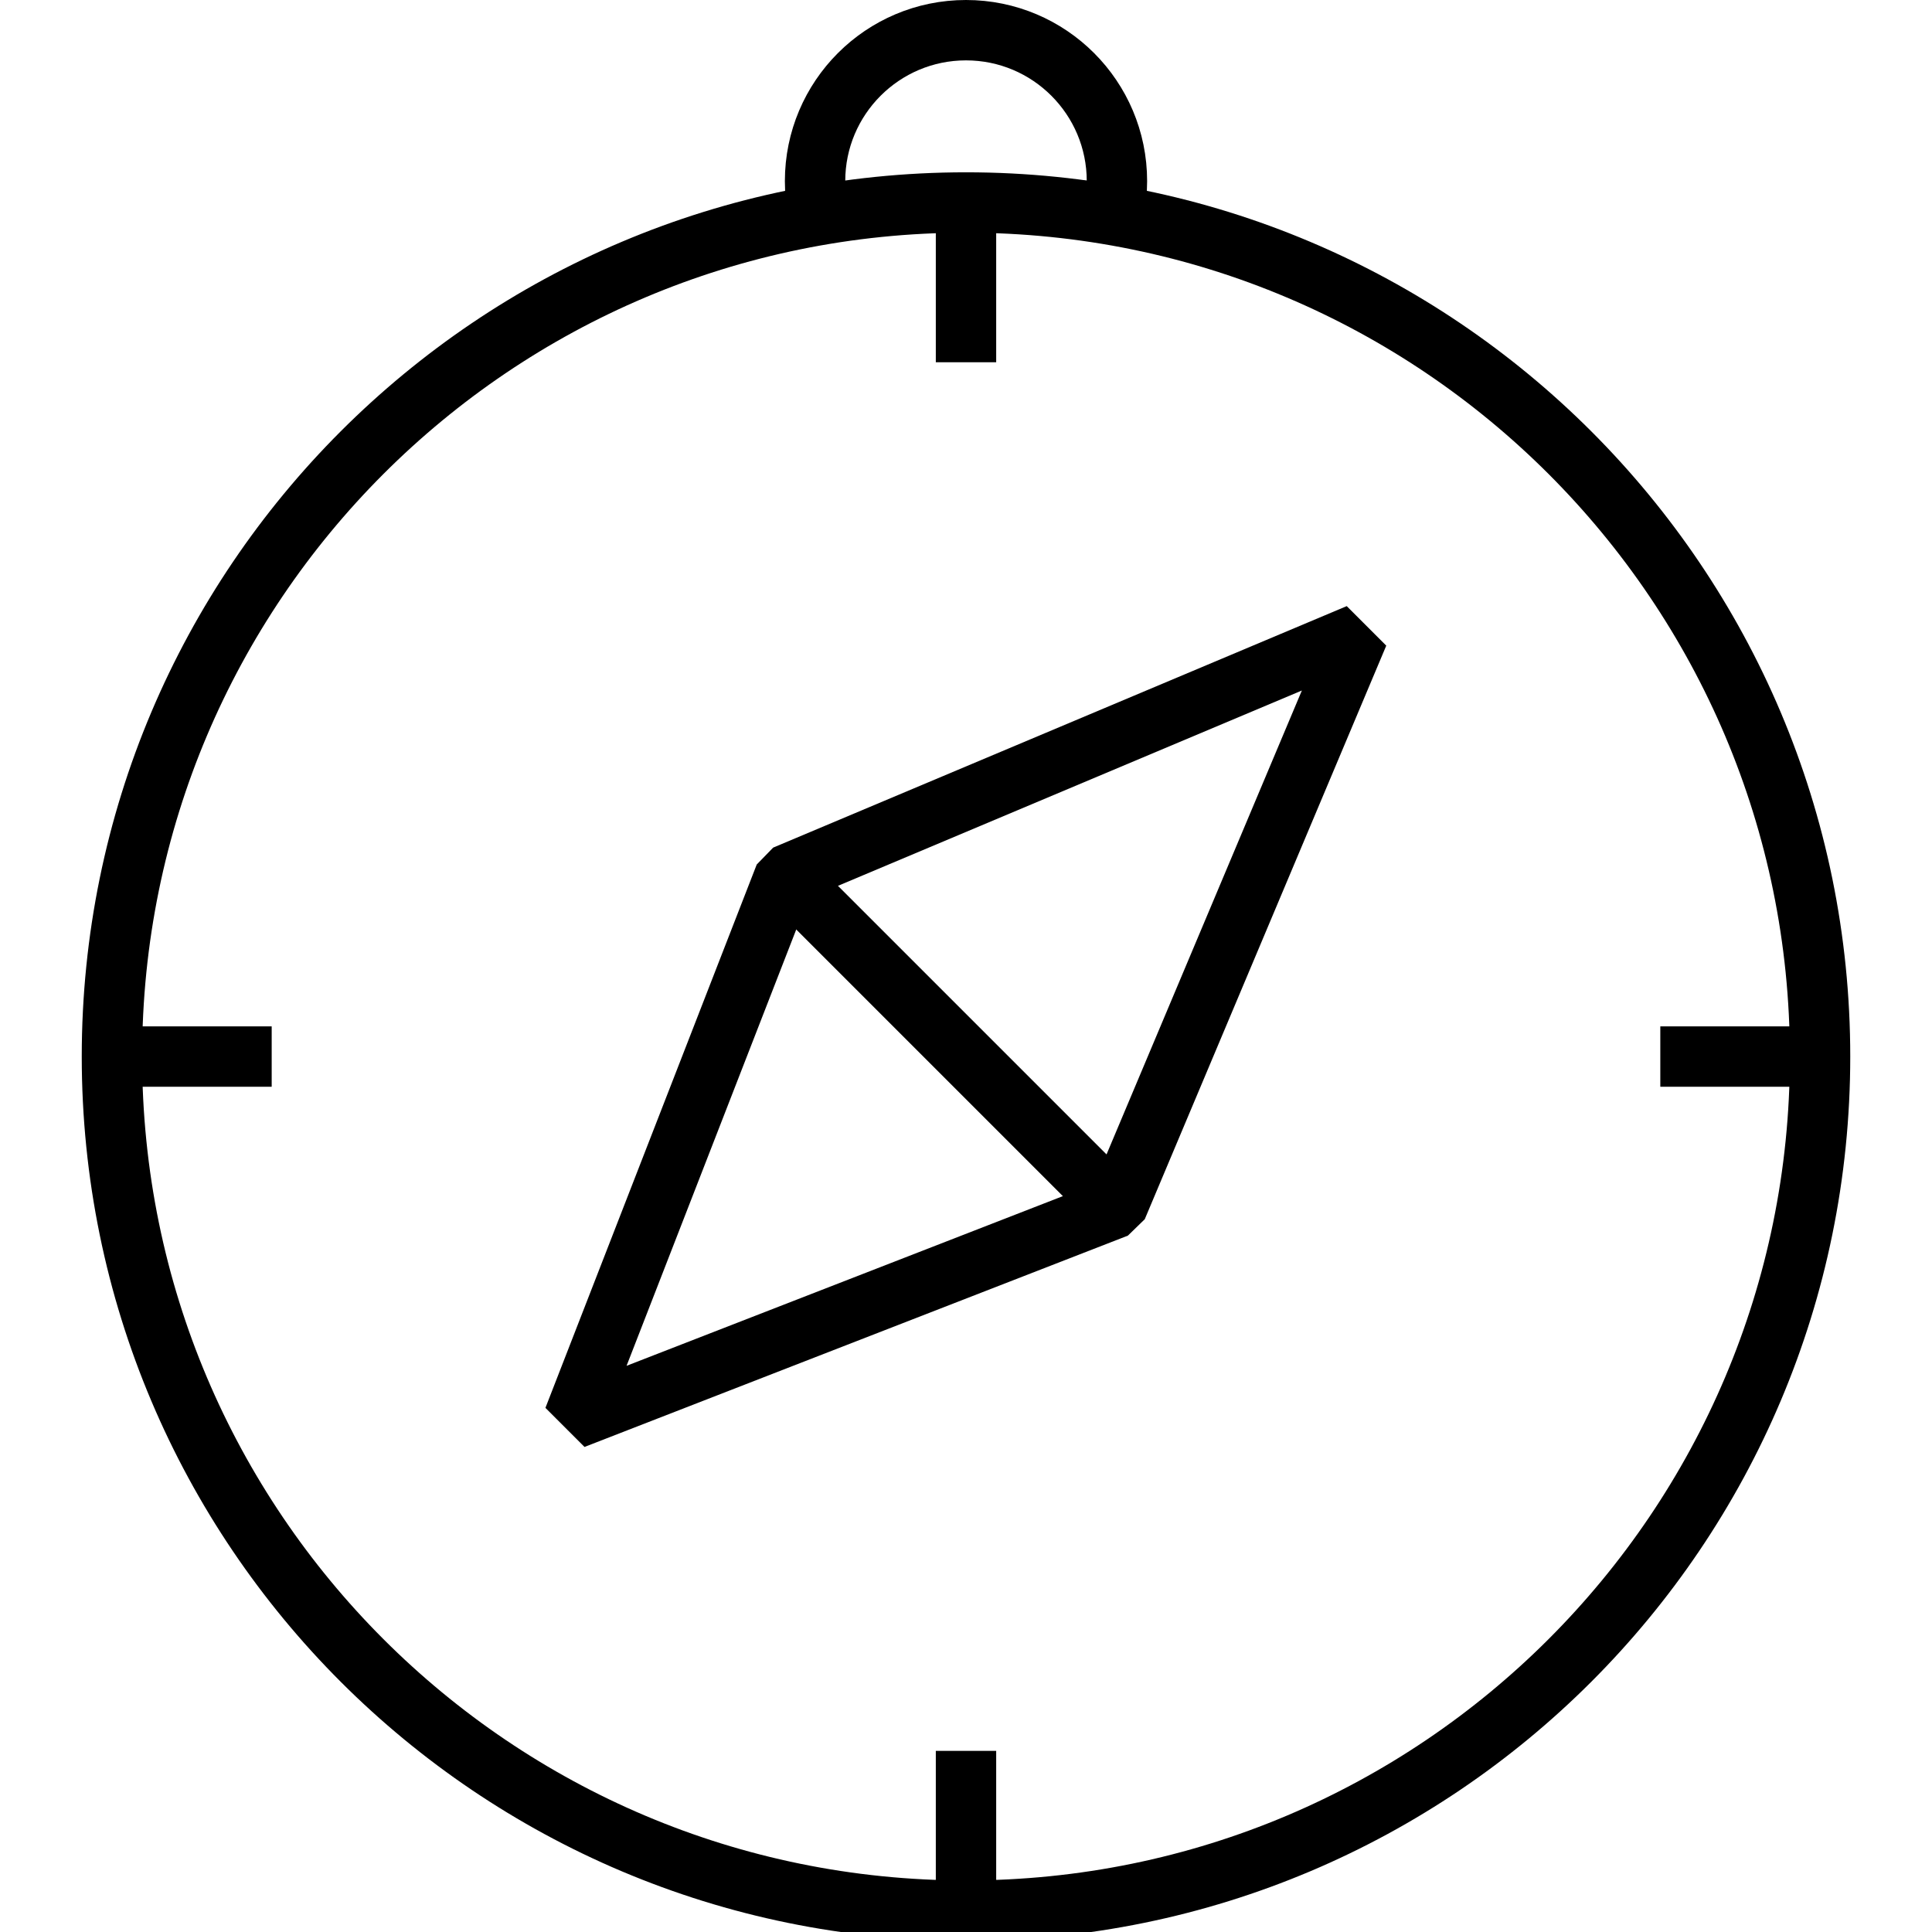
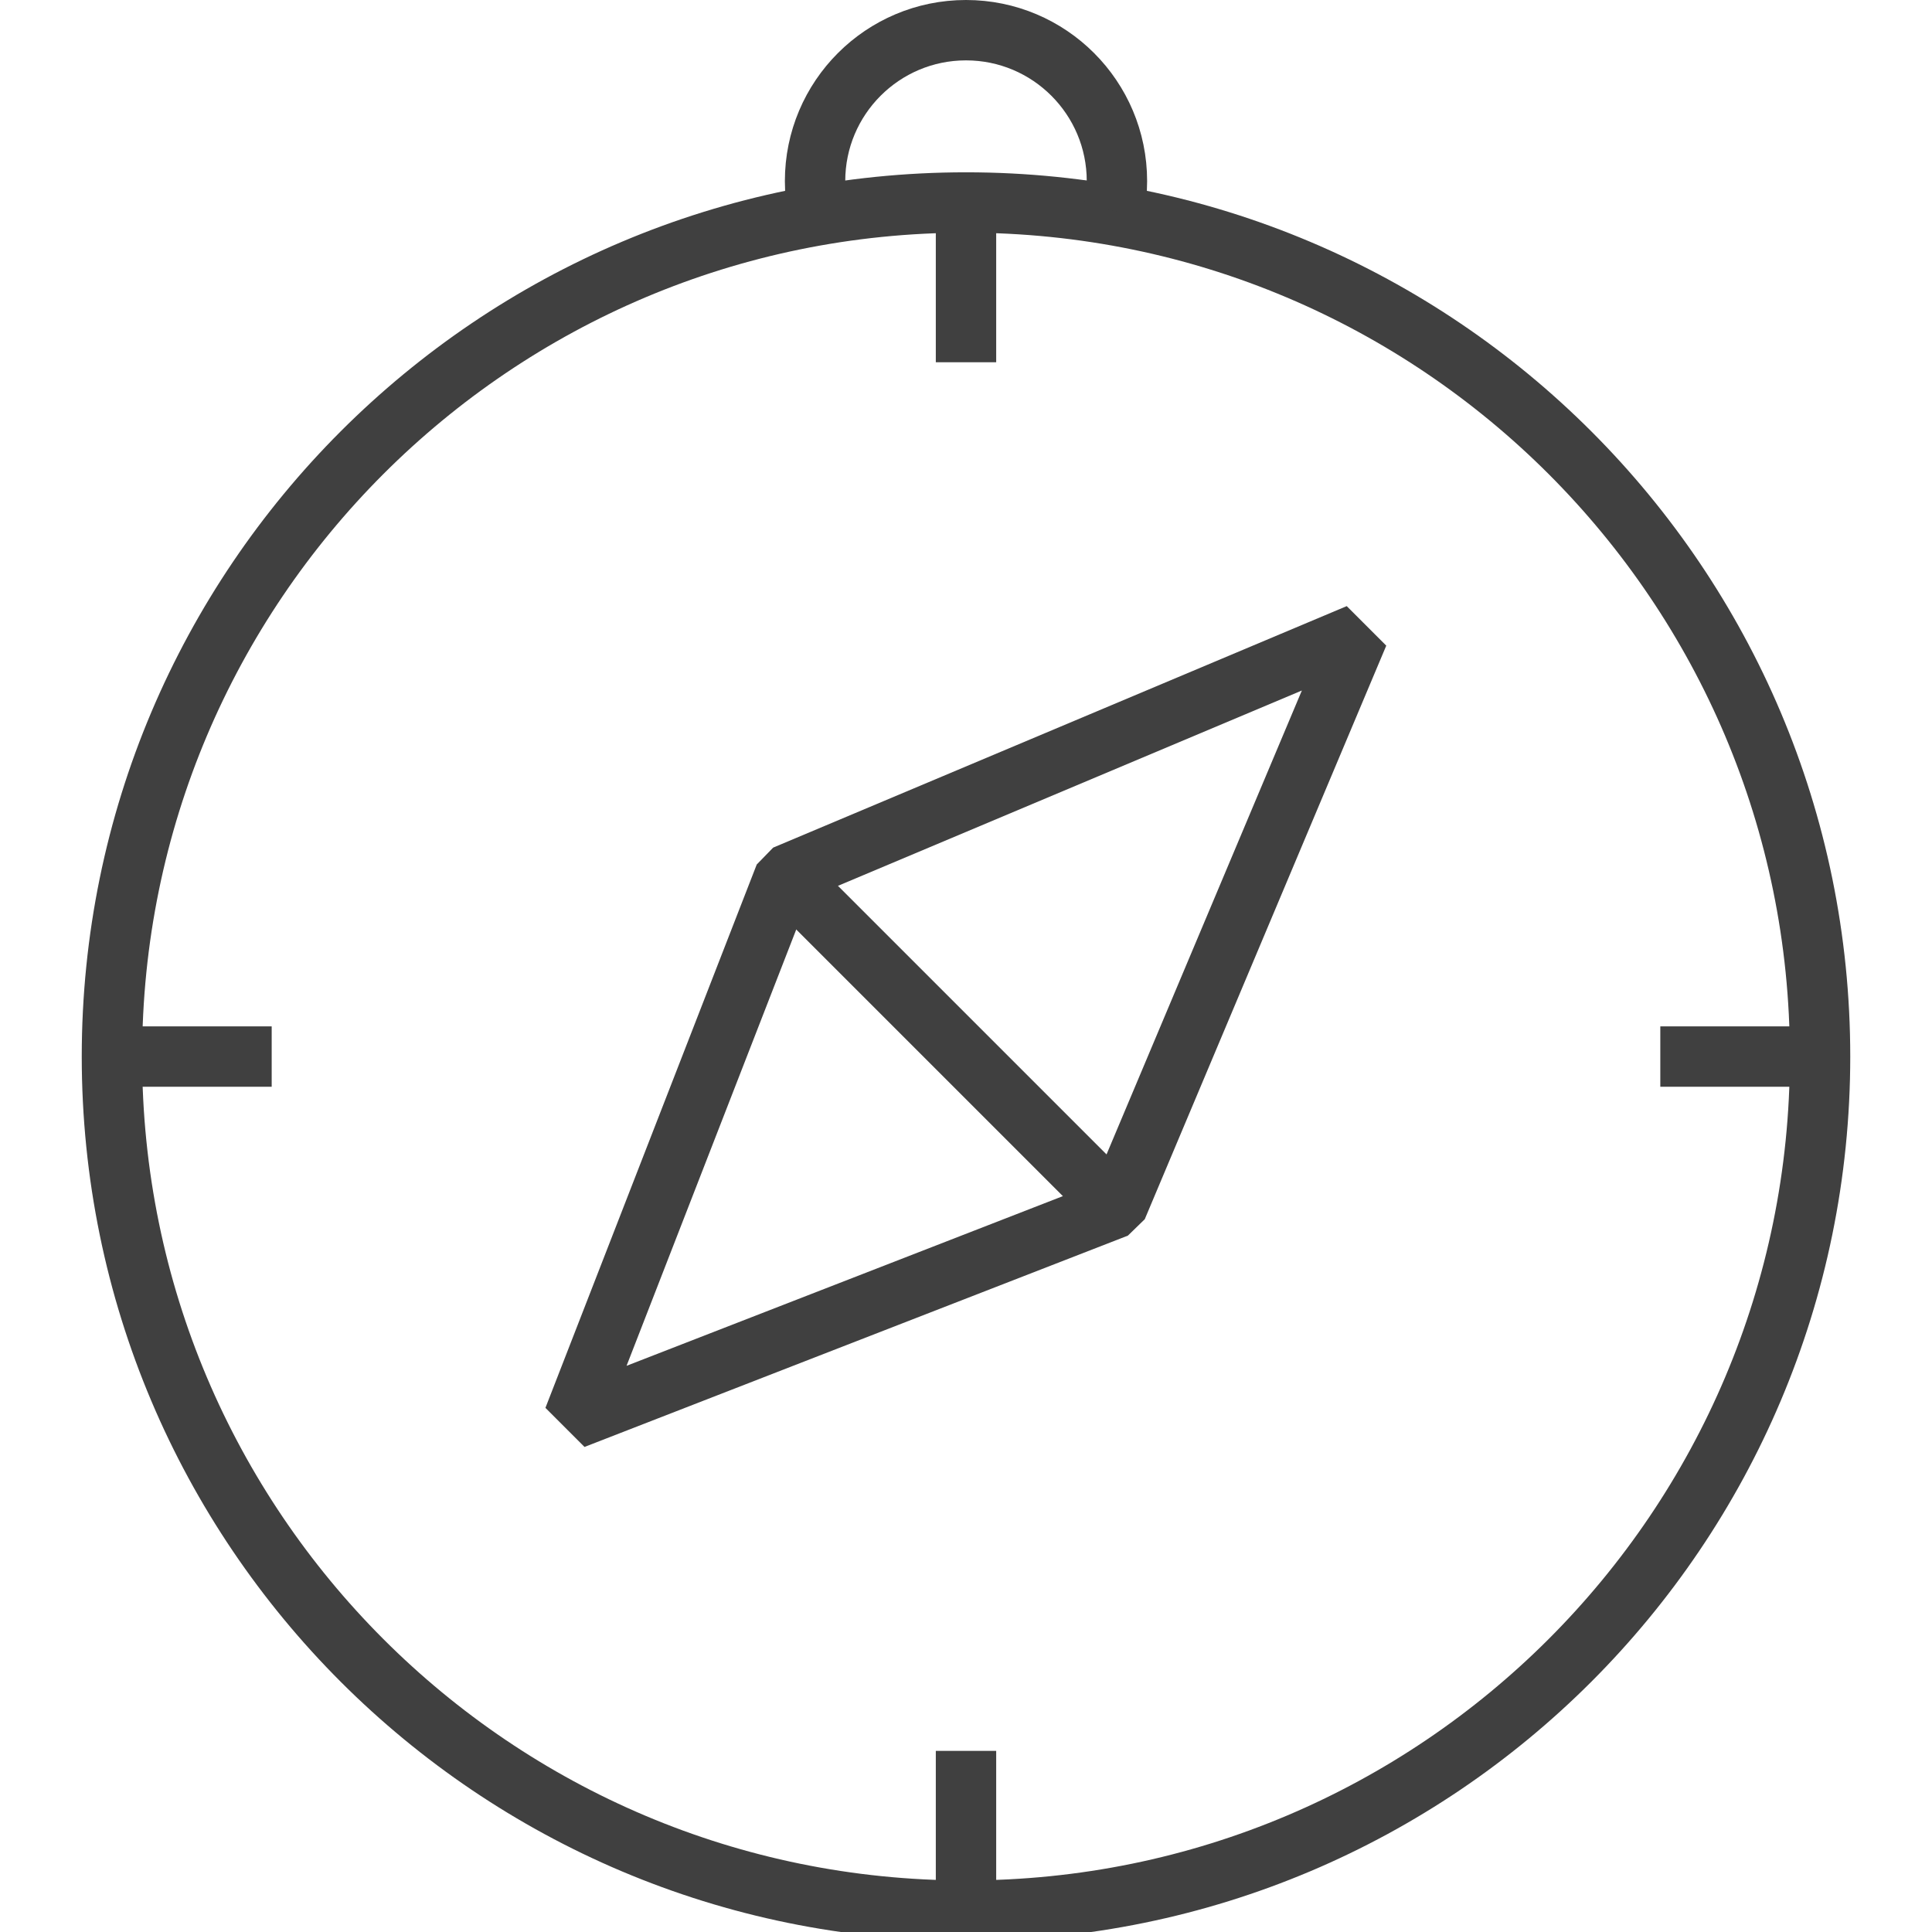
<svg xmlns="http://www.w3.org/2000/svg" version="1.1" id="Layer_1" x="0px" y="0px" width="64px" height="64px" viewBox="0 0 64 64" enable-background="new 0 0 64 64" xml:space="preserve">
-   <circle fill="none" stroke="#000000" stroke-width="2" stroke-miterlimit="10" cx="32" cy="35" r="28.292" />
-   <polygon fill="none" stroke="#000000" stroke-width="2" stroke-linejoin="bevel" stroke-miterlimit="10" points="37,40 45,21 26,29   19,47 " />
-   <line fill="none" stroke="#000000" stroke-width="2" stroke-miterlimit="10" x1="26" y1="29" x2="37" y2="40" />
-   <path fill="none" stroke="#000000" stroke-width="2" stroke-miterlimit="10" d="M36.9,7C36.965,6.677,37,6.342,37,6  c0-2.761-2.239-5-5-5s-5,2.239-5,5c0,0.342,0.035,0.677,0.1,1" />
-   <line fill="none" stroke="#000000" stroke-width="2" stroke-miterlimit="10" x1="32" y1="7" x2="32" y2="12" />
-   <line fill="none" stroke="#000000" stroke-width="2" stroke-miterlimit="10" x1="32" y1="58" x2="32" y2="63" />
-   <line fill="none" stroke="#000000" stroke-width="2" stroke-miterlimit="10" x1="60" y1="35" x2="55" y2="35" />
-   <line fill="none" stroke="#000000" stroke-width="2" stroke-miterlimit="10" x1="9" y1="35" x2="4" y2="35" />
+   <circle fill="none" stroke="#404040" stroke-width="2" stroke-miterlimit="10" cx="32" cy="35" r="28.292" />
+   <polygon fill="none" stroke="#404040" stroke-width="2" stroke-linejoin="bevel" stroke-miterlimit="10" points="37,40 45,21 26,29  19,47 " />
+   <line fill="none" stroke="#404040" stroke-width="2" stroke-miterlimit="10" x1="26" y1="29" x2="37" y2="40" />
+   <path fill="none" stroke="#404040" stroke-width="2" stroke-miterlimit="10" d="M36.9,7C36.965,6.677,37,6.342,37,6  c0-2.761-2.239-5-5-5s-5,2.239-5,5c0,0.342,0.035,0.677,0.1,1" />
+   <line fill="none" stroke="#404040" stroke-width="2" stroke-miterlimit="10" x1="32" y1="7" x2="32" y2="12" />
+   <line fill="none" stroke="#404040" stroke-width="2" stroke-miterlimit="10" x1="32" y1="58" x2="32" y2="63" />
+   <line fill="none" stroke="#404040" stroke-width="2" stroke-miterlimit="10" x1="60" y1="35" x2="55" y2="35" />
+   <line fill="none" stroke="#404040" stroke-width="2" stroke-miterlimit="10" x1="9" y1="35" x2="4" y2="35" />
</svg>
